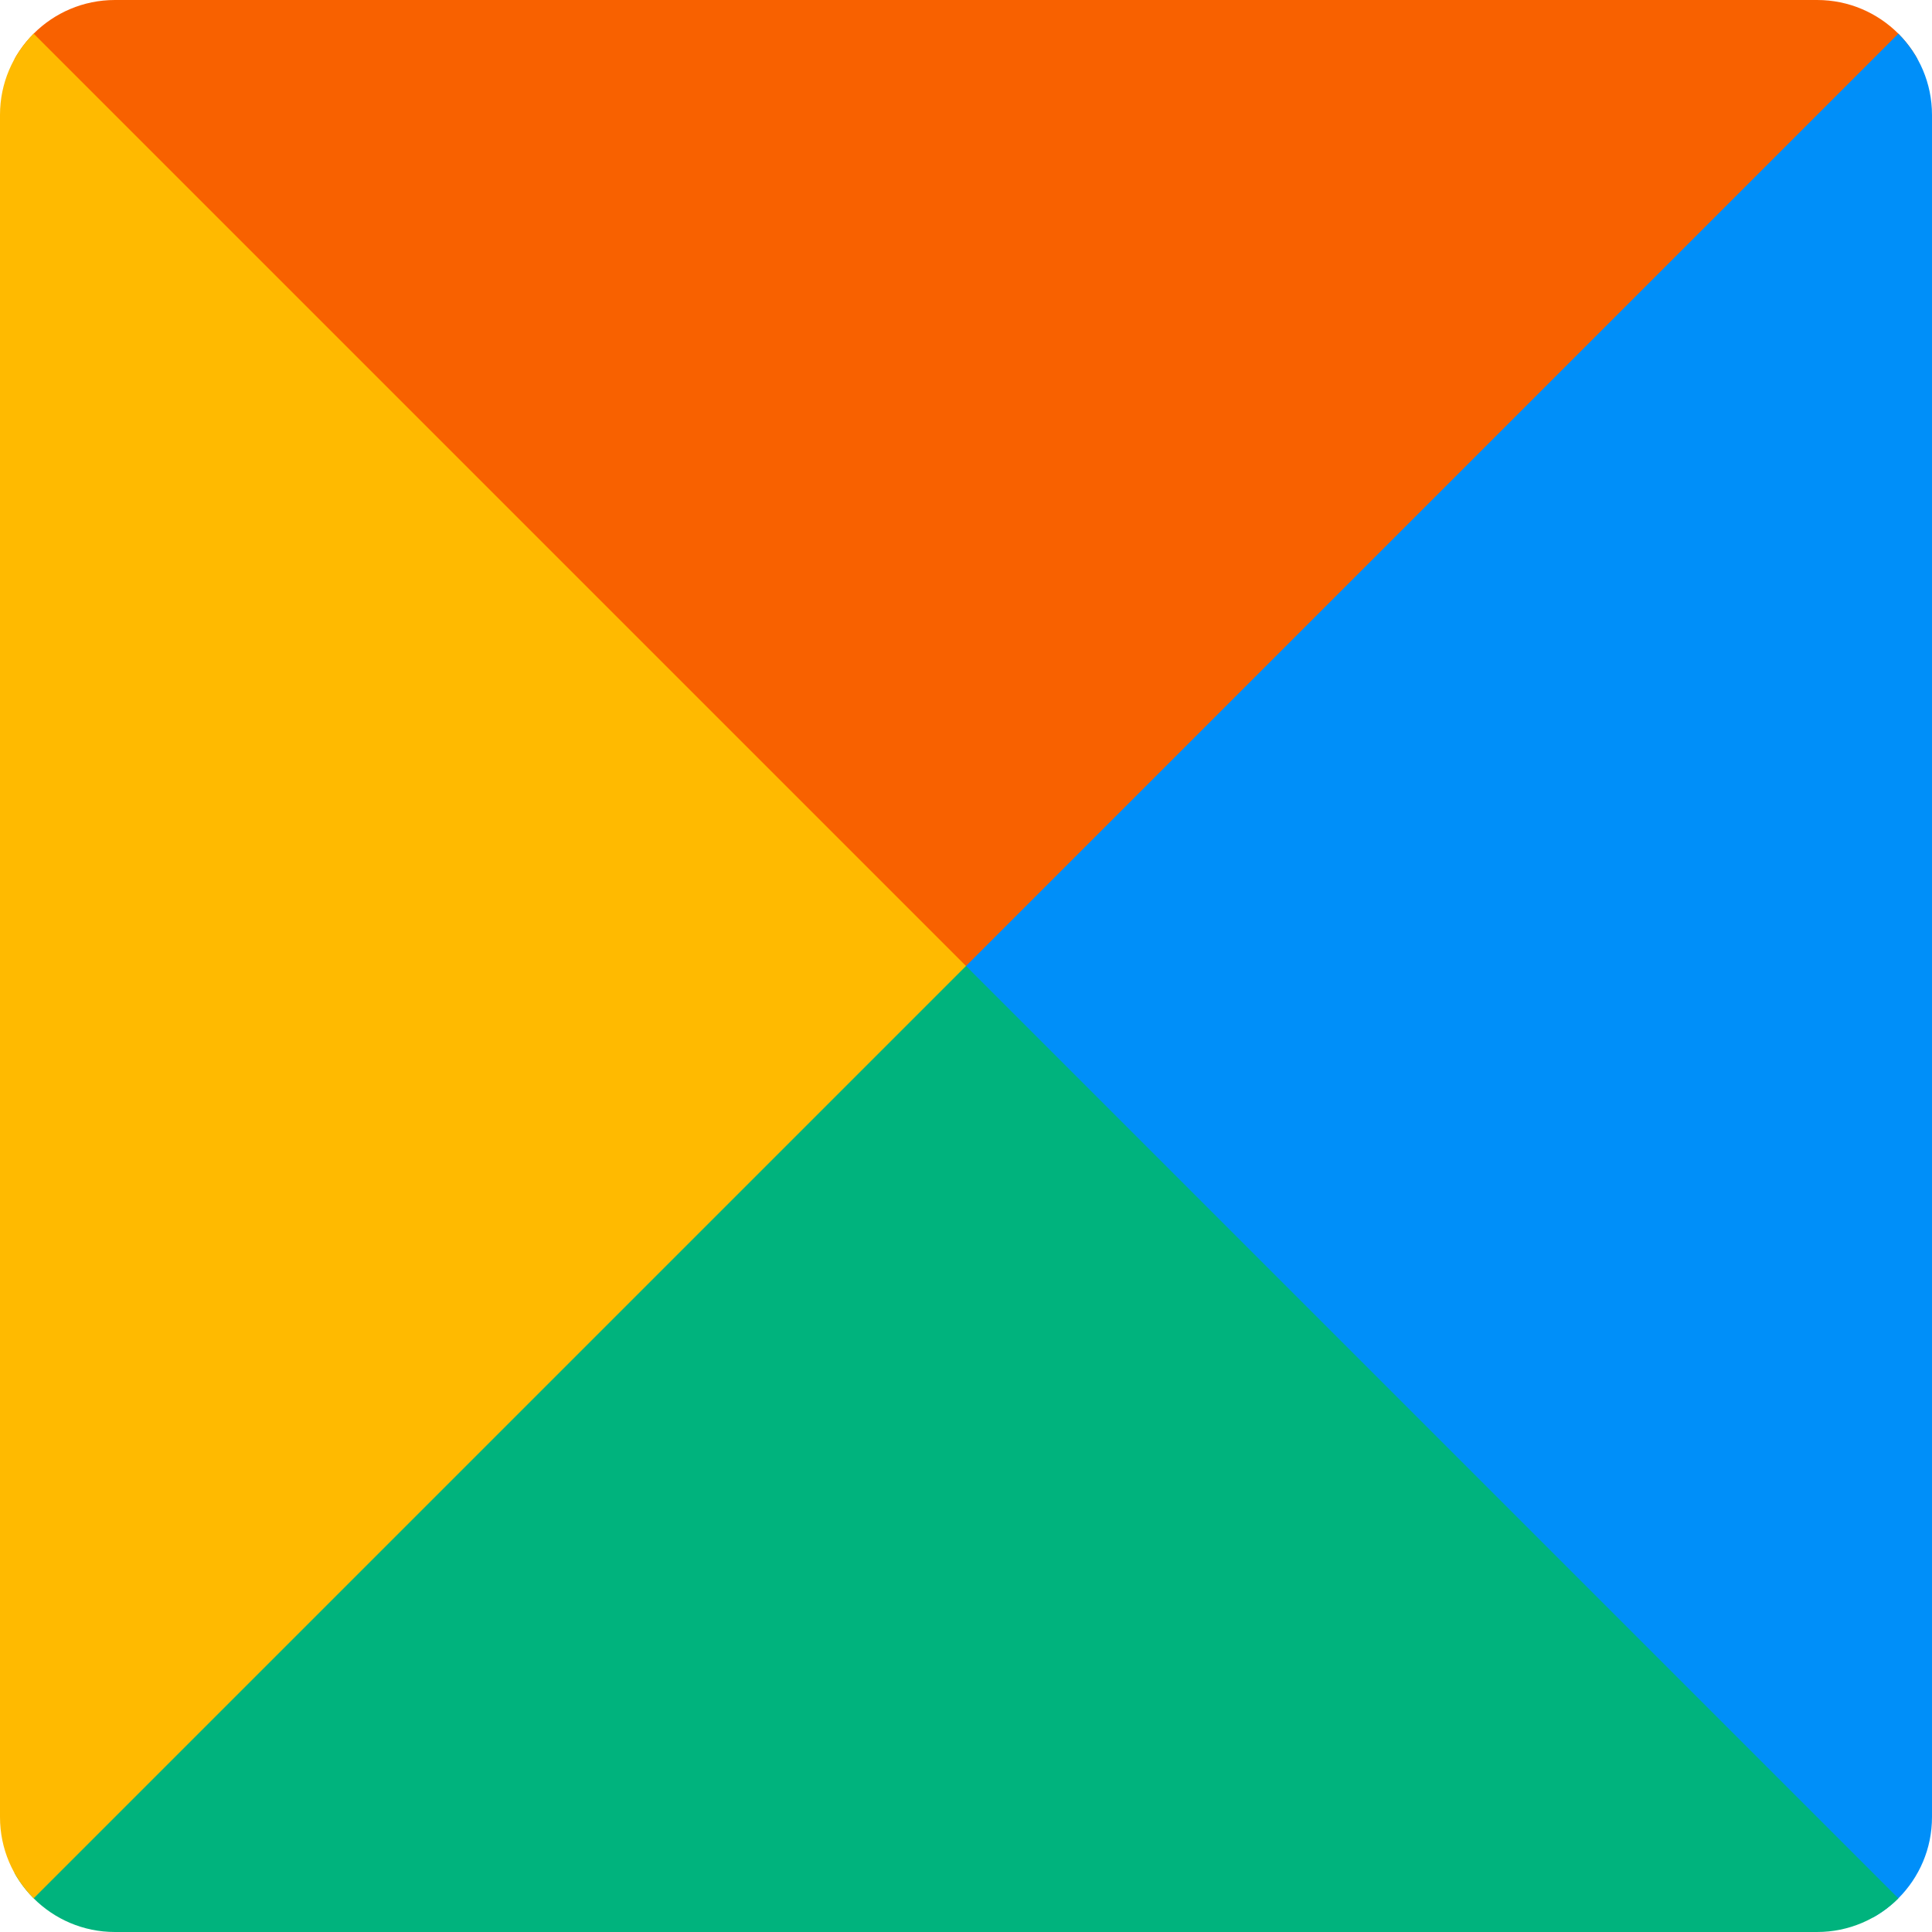
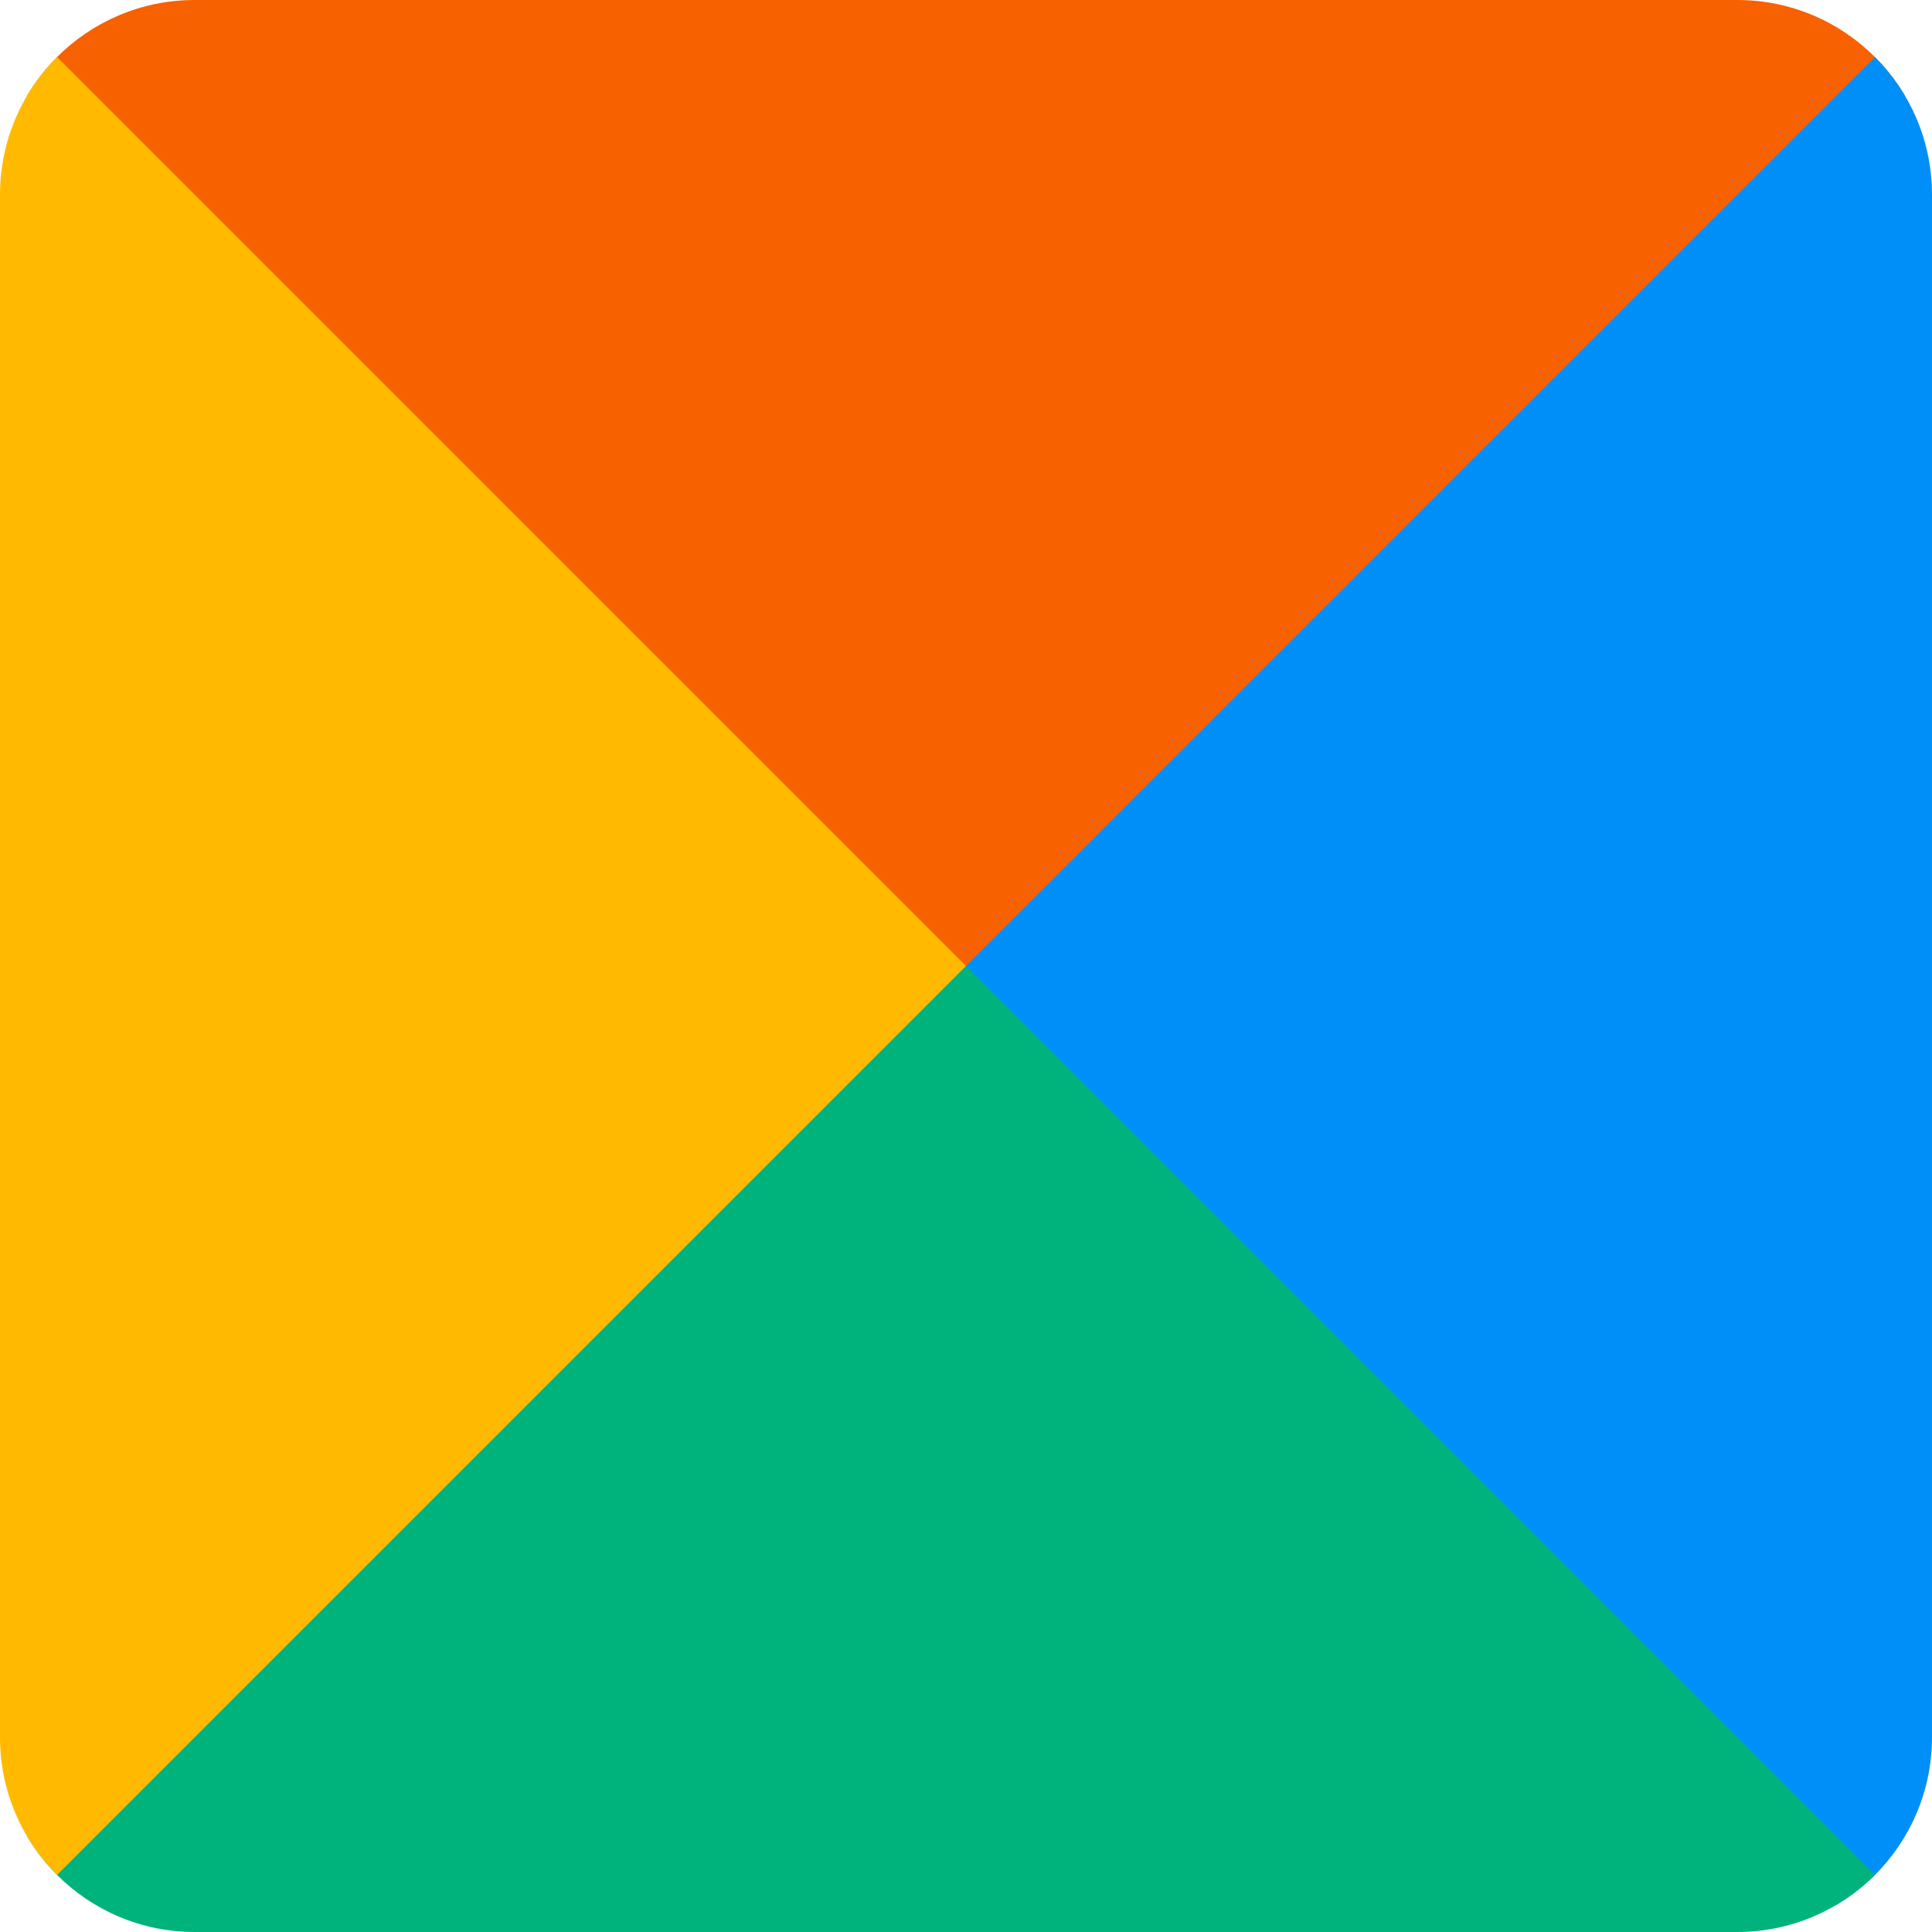
<svg xmlns="http://www.w3.org/2000/svg" width="28.065" height="28.065" version="1.1" id="svg19">
  <defs id="defs5">
    <clipPath id="a" clipPathUnits="userSpaceOnUse">
-       <rect width="0.992" height="0.992" x="0.004" y="0.004" rx="0.059" ry="0.059" style="stroke-width:0.02" id="rect2" />
+       <rect width="0.992" height="0.992" x="0.004" y="0.004" rx="0.1" ry="0.1" style="stroke-width:0.02" id="rect2" />
    </clipPath>
  </defs>
  <g clip-path="url(#a)" transform="matrix(28.29129,0,0,28.29129,-0.1131652,-0.1131652)" id="g17">
    <path fill="#f86100" d="M 0,0 H 1 L 0.833,0.5 H 0.167 Z" id="path9" />
    <path fill="#008ff9" d="M 1,0 V 1 L 0.5,0.833 V 0.5 Z" id="path11" />
    <path fill="#00b37d" d="M 1,1 H 0 L 0.167,0.5 H 0.5 Z" id="path13" />
    <path fill="#ffba00" d="M 0,1 V 0 l 0.5,0.5 z" id="path15" />
  </g>
</svg>
